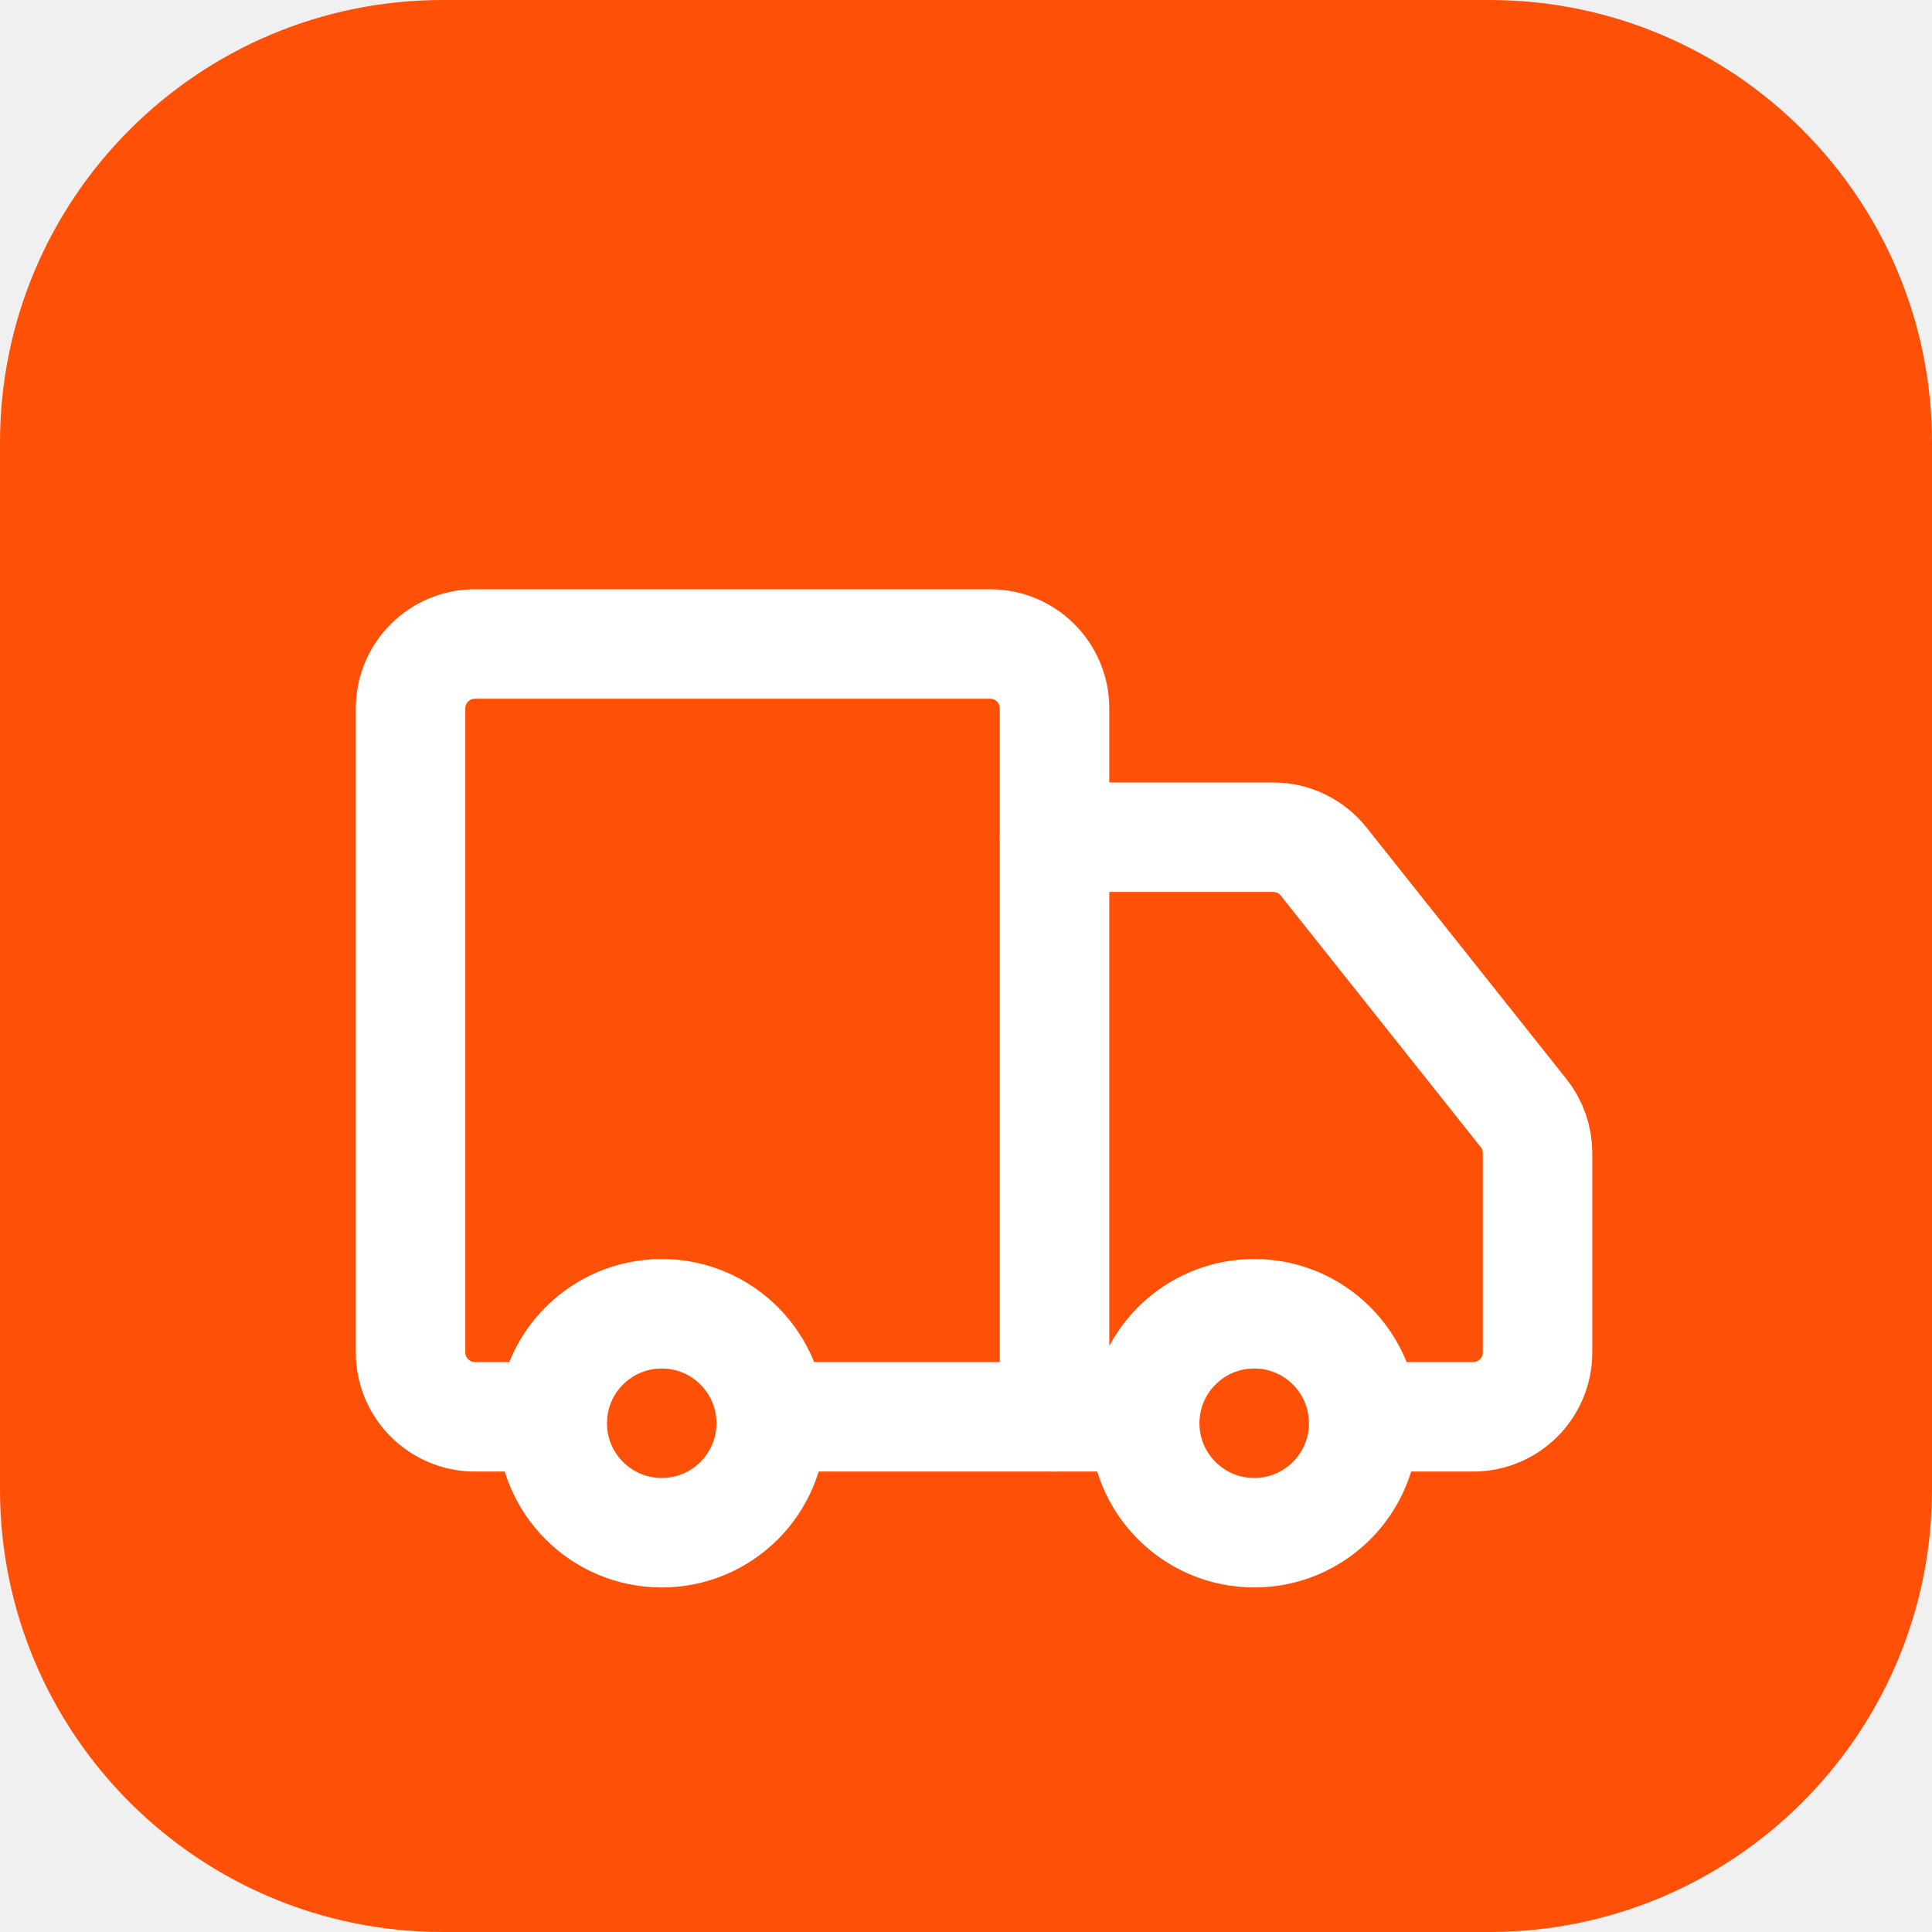
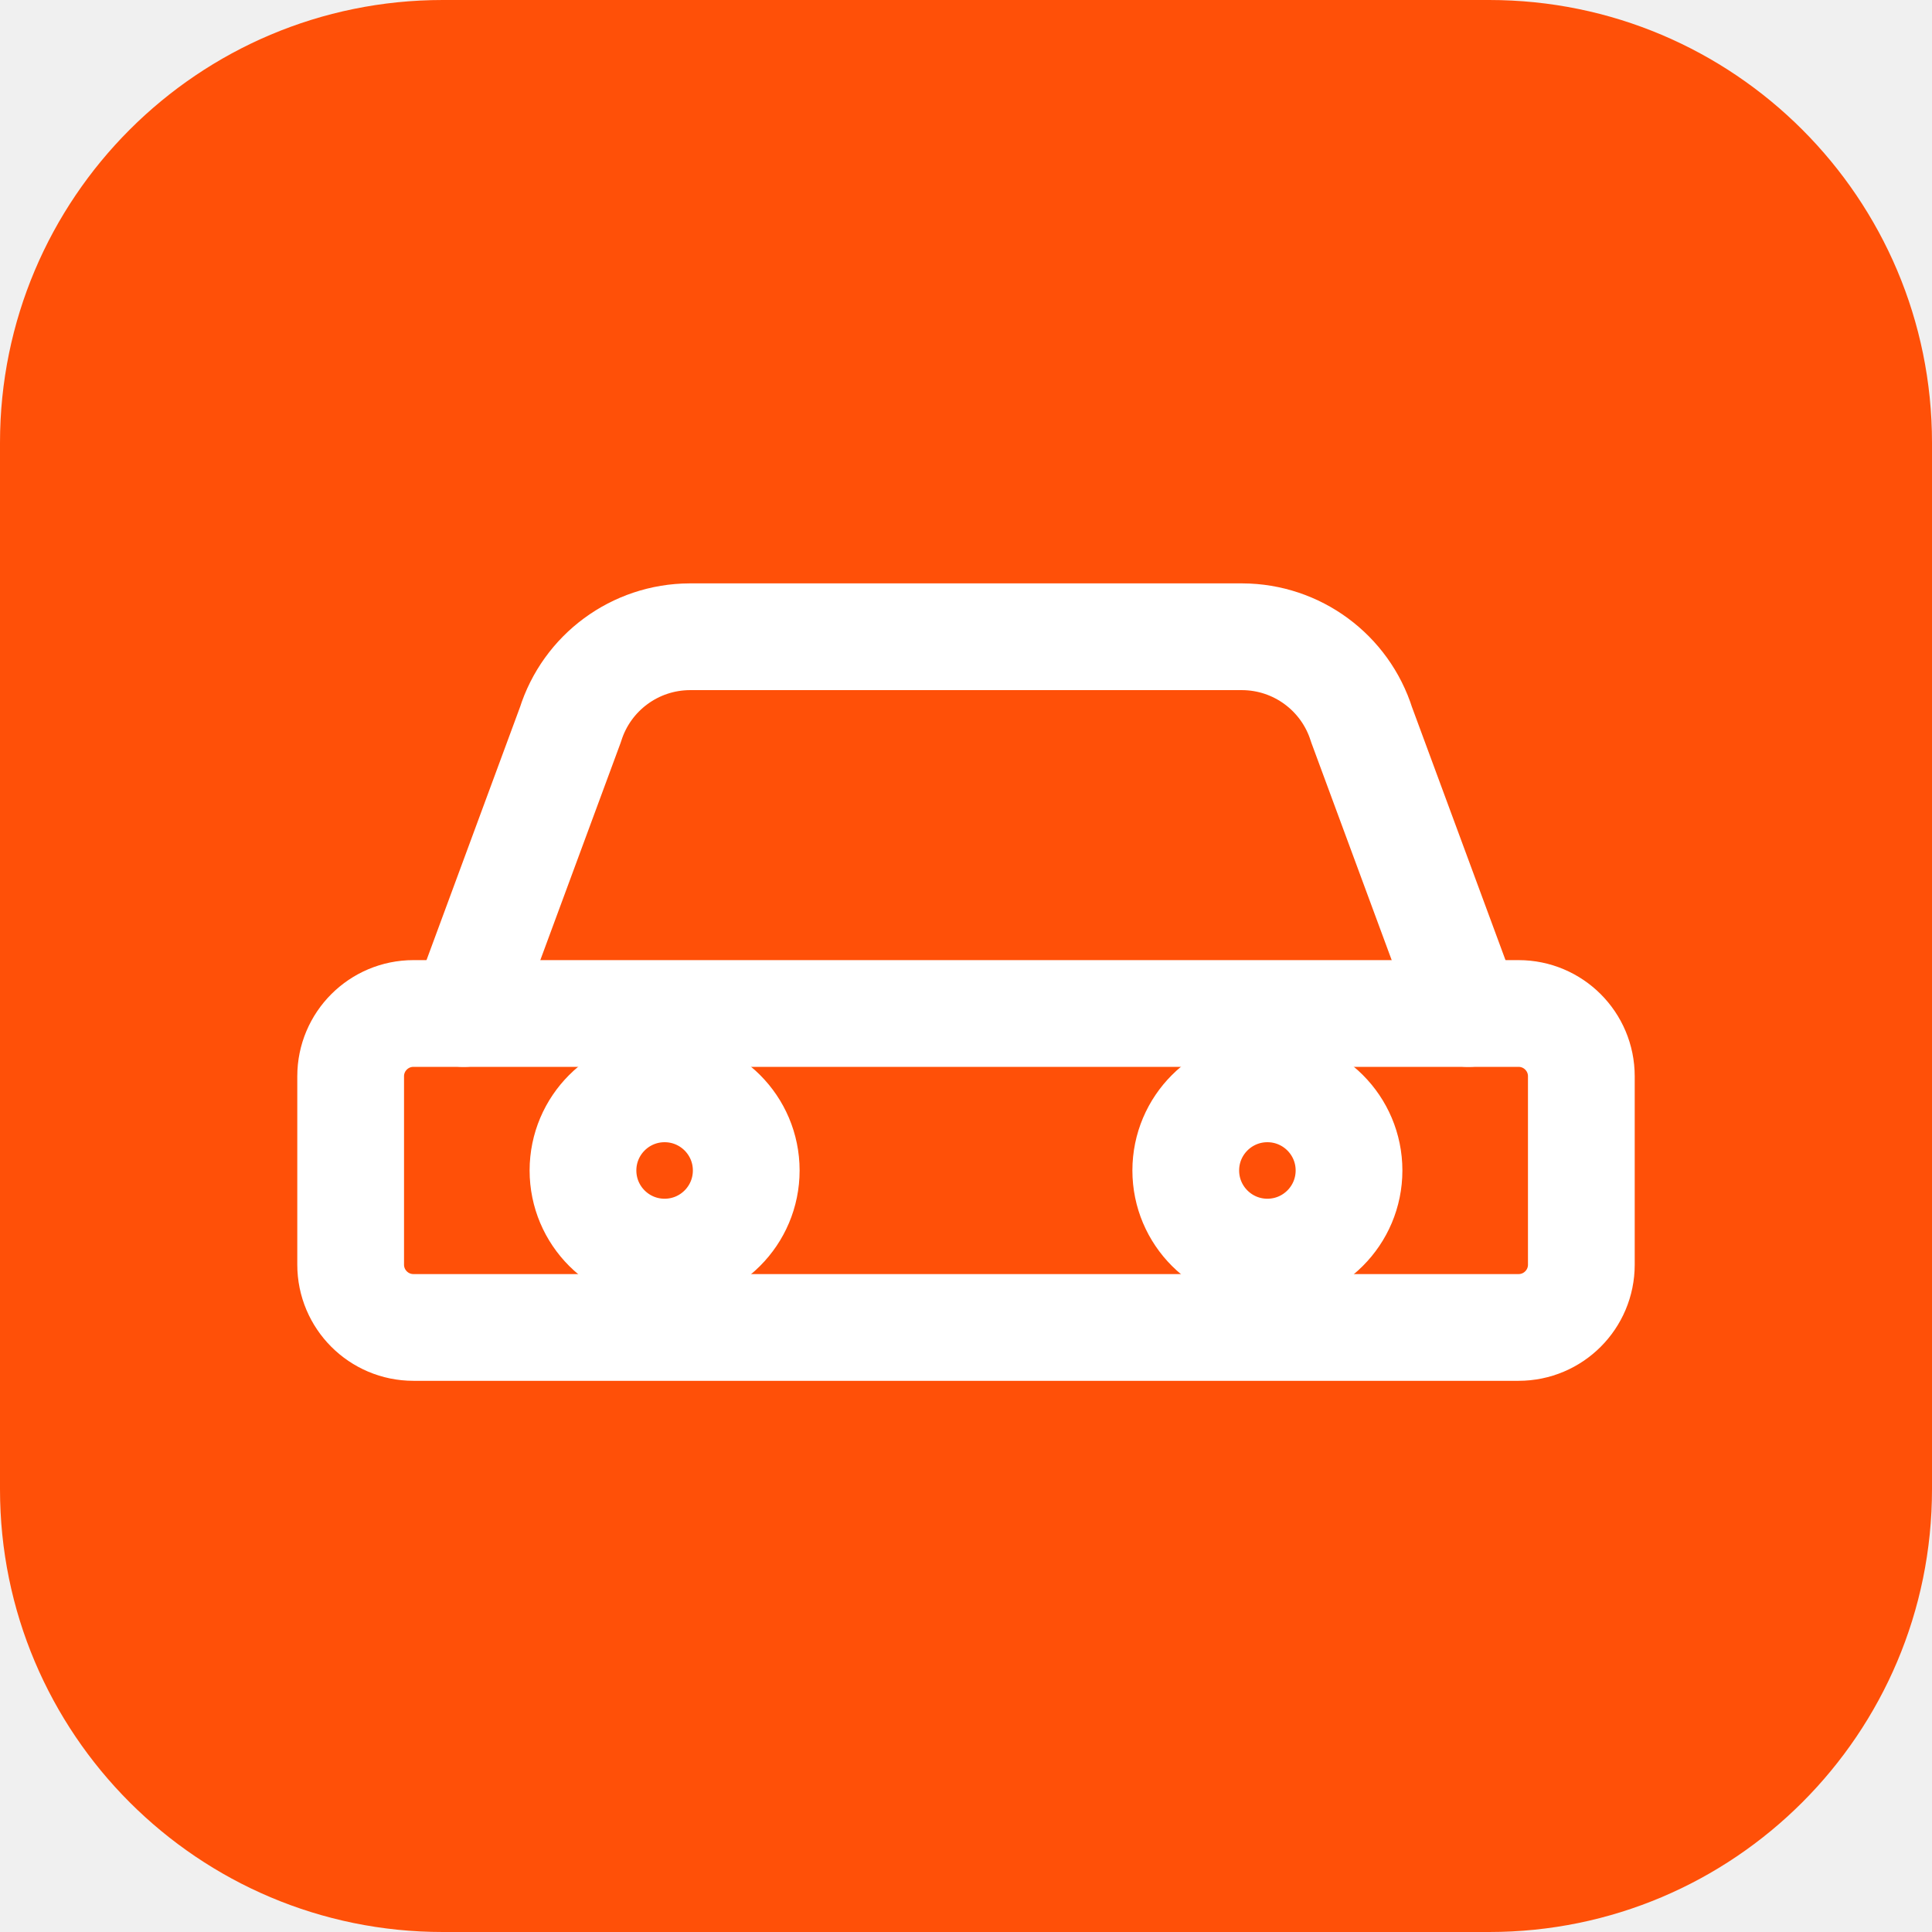
<svg xmlns="http://www.w3.org/2000/svg" viewBox="0 0 24 24" width="512" height="512">
  <rect width="24" height="24" rx="5.5" fill="#ff5008" />
-   <g fill="none" stroke="#ffffff" stroke-width="1.7" stroke-linecap="round" stroke-linejoin="round" transform="translate(2.3 3.6) scale(0.8)">
-     <path d="M13.5 17.5V6.5a1 1 0 0 0-1-1h-8a1 1 0 0 0-1 1v10a1 1 0 0 0 1 1h1.2" />
-     <path d="M14.3 17.5H9.7" />
-     <path d="M18.3 17.5h1.7a1 1 0 0 0 1-1v-3.1a1 1 0 0 0-.22-.62l-3.1-3.9a1 1 0 0 0-.78-.38H13.5" />
-     <circle cx="7.4" cy="17.6" r="1.7" />
-     <circle cx="16.6" cy="17.6" r="1.7" />
+   <g fill="none" stroke="#ffffff" stroke-width="1.7" stroke-linecap="round" stroke-linejoin="round" transform="translate(2.64 2.06) scale(0.78)">
+     <path d="M4 13.5l1.7-4.6A2 2 0 0 1 7.6 7.5h8.8a2 2 0 0 1 1.9 1.4L20 13.5" />
+     <path d="M3.2 13.5h17.6a1 1 0 0 1 1 1v3a1 1 0 0 1-1 1H3.2a1 1 0 0 1-1-1v-3a1 1 0 0 1 1-1Z" />
+     <circle cx="7.2" cy="16" r="1.3" />
+     <circle cx="16.8" cy="16" r="1.3" />
  </g>
</svg>
